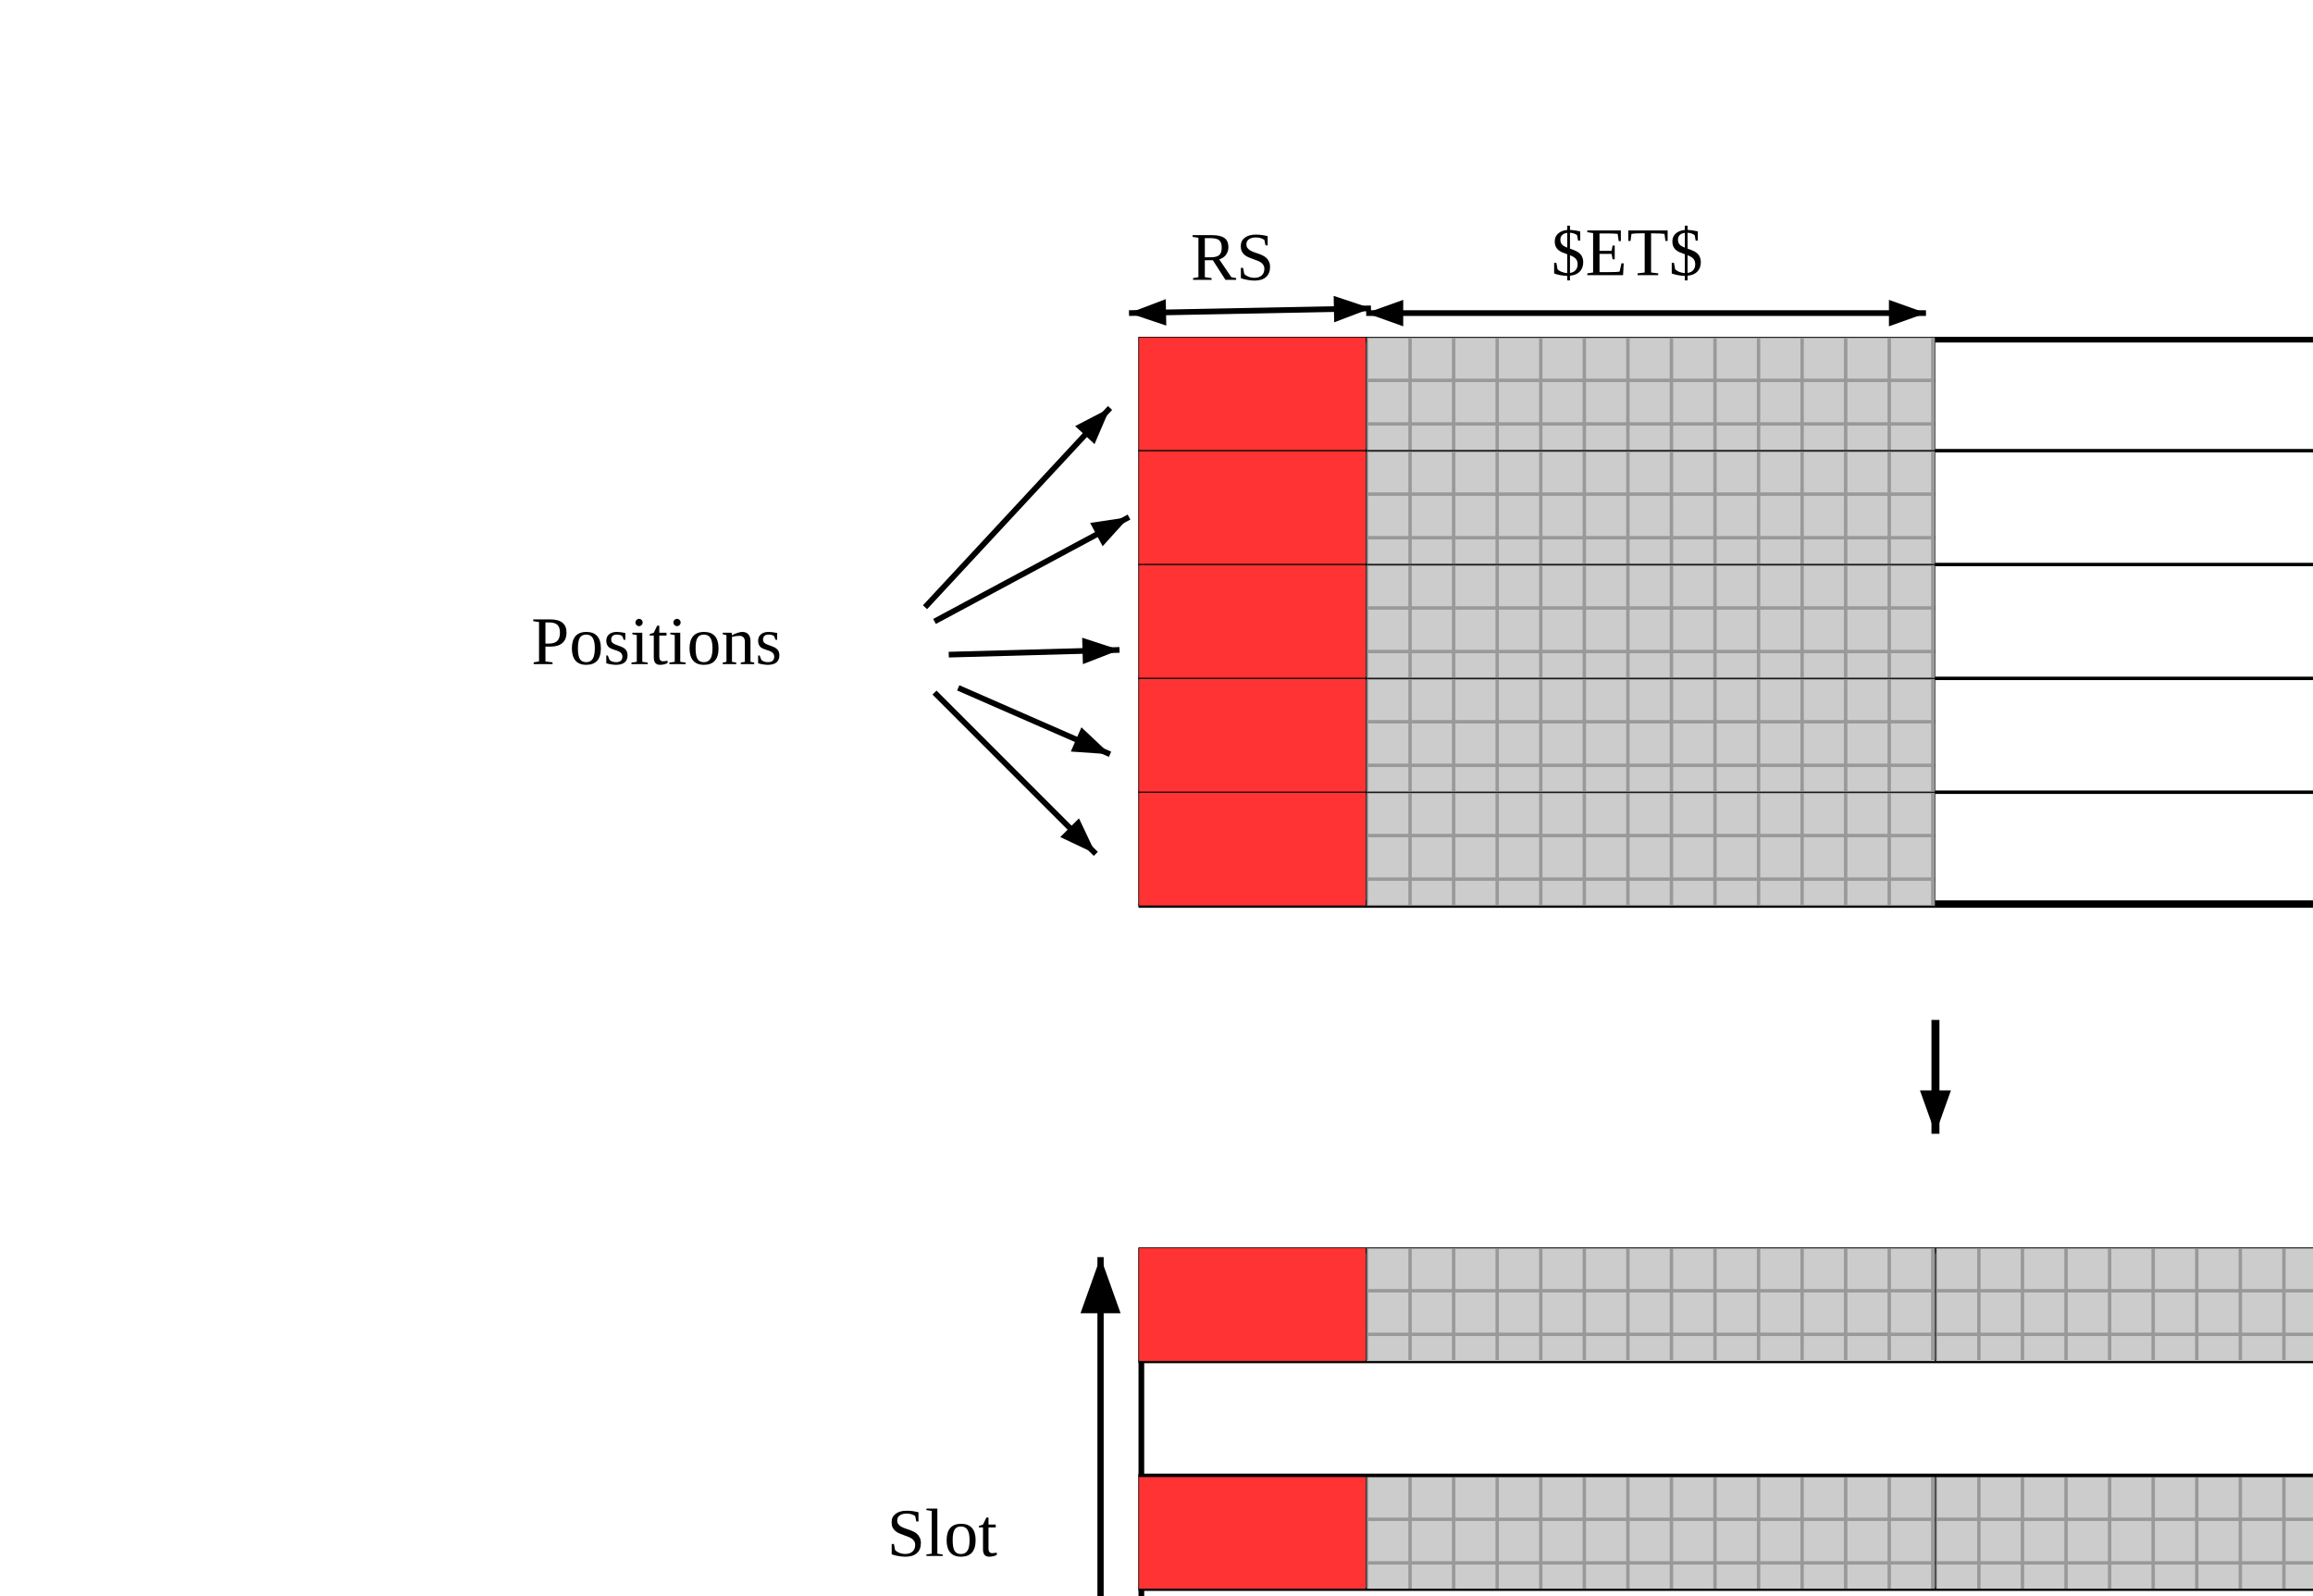
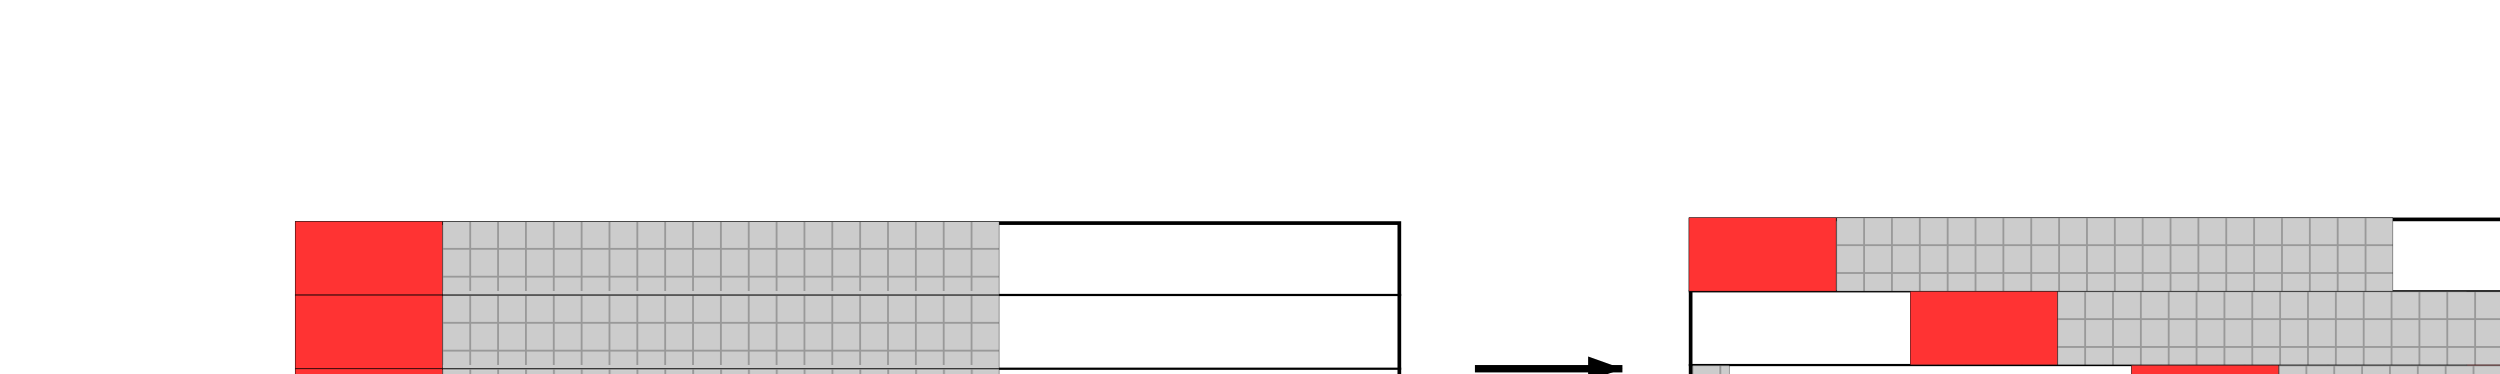
<svg xmlns="http://www.w3.org/2000/svg" xmlns:ns1="http://latexdraw.sourceforge.net/namespaces/latexdraw" version="1.1" baseProfile="full">
  <g>
-     <g ns1:type="rectangle" id="id589591941">
-       <rect x="200.5" y="59.667" width="299.0" height="99.0" ns1:borderPos="outer" stroke-width="1.0" stroke="black" fill="none" />
-     </g>
-     <g ns1:type="joinedLines" id="id1625272507">
-       <polyline points="200.0,79.167 500.0,79.167 " stroke-width="0.6" stroke="black" ns1:rotationAngle="0.0" />
-     </g>
-     <g ns1:type="joinedLines" id="id1454483177">
-       <polyline points="340.0,199.167 340.0,179.167 " stroke-width="1.4" stroke="black" ns1:rotationAngle="0.0" marker-start="url(#arrow0-1454483177)" />
-     </g>
-     <g ns1:type="rectangle" id="id2142785323">
-       <rect x="240.05" y="59.217" width="99.9" height="19.9" ns1:borderPos="outer" stroke-width="0.1" stroke="black" fill="url(#pattern2142785323)" />
-     </g>
-     <g ns1:type="rectangle" id="id957254446">
-       <rect x="200.5" y="219.667" width="299.0" height="99.0" ns1:borderPos="outer" stroke-width="1.0" stroke="black" fill="none" />
-     </g>
-     <g ns1:type="joinedLines" id="id496596417">
-       <polyline points="200.0,239.167 500.0,239.167 " stroke-width="0.6" stroke="black" ns1:rotationAngle="0.0" />
-     </g>
-     <g ns1:type="joinedLines" id="id769005882">
-       <polyline points="500.0,279.167 200.0,279.167 " stroke-width="0.6" stroke="black" ns1:rotationAngle="0.0" />
-     </g>
-     <g ns1:type="joinedLines" id="id1986013042">
-       <polyline points="500.0,299.167 200.0,299.167 " stroke-width="0.6" stroke="black" ns1:rotationAngle="0.0" />
-     </g>
-     <g ns1:type="rectangle" id="id1860500318">
-       <rect x="240.05" y="219.217" width="99.9" height="19.9" ns1:borderPos="outer" stroke-width="0.1" stroke="black" fill="url(#pattern1860500318)" />
-     </g>
-     <g ns1:type="rectangle" id="id841794608">
-       <rect x="340.05" y="219.217" width="99.9" height="19.9" ns1:borderPos="outer" stroke-width="0.1" stroke="black" fill="url(#pattern841794608)" />
-     </g>
-     <g ns1:type="rectangle" id="id962669144">
-       <rect x="200.05" y="59.217" width="39.9" height="19.9" ns1:borderPos="outer" stroke-width="0.1" stroke="black" fill="#ff3333" />
-     </g>
-     <g ns1:type="rectangle" id="id696181241">
-       <rect x="200.05" y="219.217" width="39.9" height="19.9" ns1:borderPos="outer" stroke-width="0.1" stroke="black" fill="#ff3333" />
-     </g>
-     <g ns1:type="text" id="id436059588" fill="black" ns1:position="bl">
-       <text x="209.167" y="49.167"> RS</text>
-     </g>
-     <g ns1:type="rectangle" id="id1196619307">
-       <rect x="240.05" y="259.217" width="99.9" height="19.9" ns1:borderPos="outer" stroke-width="0.1" stroke="black" fill="url(#pattern1196619307)" />
-     </g>
-     <g ns1:type="rectangle" id="id1767618659">
-       <rect x="340.05" y="259.217" width="99.9" height="19.9" ns1:borderPos="outer" stroke-width="0.1" stroke="black" fill="url(#pattern1767618659)" />
-     </g>
-     <g ns1:type="rectangle" id="id1292858675">
-       <rect x="200.05" y="259.217" width="39.9" height="19.9" ns1:borderPos="outer" stroke-width="0.1" stroke="black" fill="#ff3333" />
-     </g>
-     <g ns1:type="rectangle" id="id1094597461">
-       <rect x="240.05" y="299.217" width="99.9" height="19.9" ns1:borderPos="outer" stroke-width="0.1" stroke="black" fill="url(#pattern1094597461)" />
-     </g>
-     <g ns1:type="rectangle" id="id196524218">
-       <rect x="200.05" y="299.217" width="39.9" height="19.9" ns1:borderPos="outer" stroke-width="0.1" stroke="black" fill="#ff3333" />
-     </g>
-     <g ns1:type="joinedLines" id="id1585219014">
-       <polyline points="500.0,259.167 200.0,259.167 " stroke-width="0.6" stroke="black" ns1:rotationAngle="0.0" />
-     </g>
-     <g ns1:type="joinedLines" id="id1790667617">
-       <polyline points="195.0,71.667 162.5,106.667 " stroke-width="1.0" stroke="black" ns1:rotationAngle="0.0" marker-start="url(#arrow0-1790667617)" />
-     </g>
-     <g ns1:type="joinedLines" id="id2041317551">
-       <polyline points="198.333,90.833 164.167,109.167 " stroke-width="1.0" stroke="black" ns1:rotationAngle="0.0" marker-start="url(#arrow0-2041317551)" />
-     </g>
-     <g ns1:type="joinedLines" id="id792568426">
-       <polyline points="196.667,114.167 166.667,115 " stroke-width="1.0" stroke="black" ns1:rotationAngle="0.0" marker-start="url(#arrow0-792568426)" />
-     </g>
-     <g ns1:type="joinedLines" id="id1389398357">
-       <polyline points="195.0,132.5 168.333,120.833 " stroke-width="1.0" stroke="black" ns1:rotationAngle="0.0" marker-start="url(#arrow0-1389398357)" />
-     </g>
-     <g ns1:type="joinedLines" id="id1874471298">
-       <polyline points="192.5,150 164.167,121.667 " stroke-width="1.0" stroke="black" ns1:rotationAngle="0.0" marker-start="url(#arrow0-1874471298)" />
-     </g>
-     <g ns1:type="text" id="id1755000975" fill="black" ns1:position="bl">
-       <text x="93.333" y="116.667">Positions</text>
-     </g>
-     <g ns1:type="text" id="id118445869" fill="black" ns1:position="bl">
-       <text x="155.833" y="273.333">Slot</text>
-     </g>
-     <g ns1:type="joinedLines" id="id1708379260">
-       <polyline points="193.333,320 193.333,220.833 " stroke-width="1.1" stroke="black" ns1:rotationAngle="0.0" marker-start="url(#arrow0-1708379260)" marker-end="url(#arrow1-1708379260)" />
-     </g>
-     <g ns1:type="text" id="id1623039951" fill="black" ns1:position="bl">
-       <text x="272.5" y="48.333">$ET$</text>
-     </g>
-     <g ns1:type="joinedLines" id="id460722056">
-       <polyline points="240.0,55 338.333,55 " stroke-width="1.0" stroke="black" ns1:rotationAngle="0.0" marker-start="url(#arrow0-460722056)" marker-end="url(#arrow1-460722056)" />
-     </g>
-     <g ns1:type="joinedLines" id="id242975335">
-       <polyline points="198.333,55.0 240.833,54.167 " stroke-width="1.0" stroke="black" ns1:rotationAngle="0.0" marker-start="url(#arrow0-242975335)" marker-end="url(#arrow1-242975335)" />
-     </g>
-     <g ns1:type="joinedLines" id="id689271313">
-       <polyline points="200.0,99.167 500.0,99.167 " stroke-width="0.6" stroke="black" ns1:rotationAngle="0.0" />
-     </g>
-     <g ns1:type="rectangle" id="id40767898">
-       <rect x="240.05" y="79.217" width="99.9" height="19.9" ns1:borderPos="outer" stroke-width="0.1" stroke="black" fill="url(#pattern40767898)" />
-     </g>
-     <g ns1:type="rectangle" id="id599967139">
-       <rect x="200.05" y="79.217" width="39.9" height="19.9" ns1:borderPos="outer" stroke-width="0.1" stroke="black" fill="#ff3333" />
-     </g>
-     <g ns1:type="joinedLines" id="id666519369">
-       <polyline points="200.0,119.167 500.0,119.167 " stroke-width="0.6" stroke="black" ns1:rotationAngle="0.0" />
-     </g>
-     <g ns1:type="rectangle" id="id509279470">
-       <rect x="240.05" y="99.217" width="99.9" height="19.9" ns1:borderPos="outer" stroke-width="0.1" stroke="black" fill="url(#pattern509279470)" />
-     </g>
-     <g ns1:type="rectangle" id="id1844869778">
-       <rect x="200.05" y="99.217" width="39.9" height="19.9" ns1:borderPos="outer" stroke-width="0.1" stroke="black" fill="#ff3333" />
-     </g>
-     <g ns1:type="joinedLines" id="id166779509">
-       <polyline points="200.0,139.167 500.0,139.167 " stroke-width="0.6" stroke="black" ns1:rotationAngle="0.0" />
-     </g>
-     <g ns1:type="rectangle" id="id1354691065">
-       <rect x="240.05" y="119.217" width="99.9" height="19.9" ns1:borderPos="outer" stroke-width="0.1" stroke="black" fill="url(#pattern1354691065)" />
-     </g>
-     <g ns1:type="rectangle" id="id946465629">
-       <rect x="200.05" y="119.217" width="39.9" height="19.9" ns1:borderPos="outer" stroke-width="0.1" stroke="black" fill="#ff3333" />
-     </g>
-     <g ns1:type="joinedLines" id="id14684375">
-       <polyline points="200.0,159.167 500.0,159.167 " stroke-width="0.6" stroke="black" ns1:rotationAngle="0.0" />
-     </g>
-     <g ns1:type="rectangle" id="id1830727616">
-       <rect x="240.05" y="139.217" width="99.9" height="19.9" ns1:borderPos="outer" stroke-width="0.1" stroke="black" fill="url(#pattern1830727616)" />
-     </g>
-     <g ns1:type="rectangle" id="id2055124578">
-       <rect x="200.05" y="139.217" width="39.9" height="19.9" ns1:borderPos="outer" stroke-width="0.1" stroke="black" fill="#ff3333" />
+     <g ns1:type="rectangle" id="id1353783151">
+       <rect x="80.5" y="60.5" width="299.0" height="99.0" ns1:borderPos="outer" stroke-width="1.0" stroke="black" fill="none" />
+     </g>
+     <g ns1:type="joinedLines" id="id1677448949">
+       <polyline points="80.0,80.0 380.0,80.0 " stroke-width="0.6" stroke="black" ns1:rotationAngle="0.0" />
+     </g>
+     <g ns1:type="rectangle" id="id1727248774">
+       <rect x="120.05" y="60.05" width="150.9" height="19.9" ns1:borderPos="outer" stroke-width="0.1" stroke="black" fill="url(#pattern1727248774)" />
+     </g>
+     <g ns1:type="rectangle" id="id1387415214">
+       <rect x="458.5" y="59.5" width="299.0" height="99.0" ns1:borderPos="outer" stroke-width="1.0" stroke="black" fill="none" />
+     </g>
+     <g ns1:type="joinedLines" id="id1319246258">
+       <polyline points="458.0,79.0 758.0,79.0 " stroke-width="0.6" stroke="black" ns1:rotationAngle="0.0" />
+     </g>
+     <g ns1:type="joinedLines" id="id709286764">
+       <polyline points="758.0,119.0 458.0,119.0 " stroke-width="0.6" stroke="black" ns1:rotationAngle="0.0" />
+     </g>
+     <g ns1:type="joinedLines" id="id1952035570">
+       <polyline points="458.0,99.0 758.0,99.0 " stroke-width="0.6" stroke="black" ns1:rotationAngle="0.0" />
+     </g>
+     <g ns1:type="joinedLines" id="id151348093">
+       <polyline points="758.0,139.0 458.0,139.0 " stroke-width="0.6" stroke="black" ns1:rotationAngle="0.0" />
+     </g>
+     <g ns1:type="rectangle" id="id1493047241">
+       <rect x="498.05" y="59.05" width="150.9" height="19.9" ns1:borderPos="outer" stroke-width="0.1" stroke="black" fill="url(#pattern1493047241)" />
+     </g>
+     <g ns1:type="rectangle" id="id1305030611">
+       <rect x="518.05" y="79.05" width="150.9" height="19.9" ns1:borderPos="outer" stroke-width="0.1" stroke="black" fill="url(#pattern1305030611)" />
+     </g>
+     <g ns1:type="rectangle" id="id1270854297">
+       <rect x="578.05" y="99.05" width="150.9" height="19.9" ns1:borderPos="outer" stroke-width="0.1" stroke="black" fill="url(#pattern1270854297)" />
+     </g>
+     <g ns1:type="rectangle" id="id218435080">
+       <rect x="638.05" y="119.05" width="119.9" height="19.9" ns1:borderPos="outer" stroke-width="0.1" stroke="black" fill="url(#pattern218435080)" />
+     </g>
+     <g ns1:type="rectangle" id="id1696207303">
+       <rect x="458.05" y="119.05" width="66.9" height="19.9" ns1:borderPos="outer" stroke-width="0.1" stroke="black" fill="url(#pattern1696207303)" />
+     </g>
+     <g ns1:type="rectangle" id="id2034183850">
+       <rect x="698.05" y="139.05" width="59.9" height="19.9" ns1:borderPos="outer" stroke-width="0.1" stroke="black" fill="url(#pattern2034183850)" />
+     </g>
+     <g ns1:type="rectangle" id="id631382493">
+       <rect x="458.05" y="139.05" width="127.9" height="19.9" ns1:borderPos="outer" stroke-width="0.1" stroke="black" fill="url(#pattern631382493)" />
+     </g>
+     <g ns1:type="rectangle" id="id968231767">
+       <rect x="80.05" y="60.05" width="39.9" height="19.9" ns1:borderPos="outer" stroke-width="0.1" stroke="black" fill="#ff3333" />
+     </g>
+     <g ns1:type="rectangle" id="id1753936042">
+       <rect x="458.05" y="59.05" width="39.9" height="19.9" ns1:borderPos="outer" stroke-width="0.1" stroke="black" fill="#ff3333" />
+     </g>
+     <g ns1:type="rectangle" id="id524299810">
+       <rect x="669.05" y="80.05" width="39.9" height="19.9" ns1:borderPos="outer" stroke-width="0.1" stroke="black" fill="#ff3333" />
+     </g>
+     <g ns1:type="rectangle" id="id1286963381">
+       <rect x="740.05" y="100.05" width="1" height="1" ns1:borderPos="outer" stroke-width="0.1" stroke="black" fill="#ff3333" />
+     </g>
+     <g ns1:type="rectangle" id="id1864029928">
+       <rect x="726.05" y="99.05" width="30.9" height="19.9" ns1:borderPos="outer" stroke-width="0.1" stroke="black" fill="#ff3333" />
+     </g>
+     <g ns1:type="rectangle" id="id1436260281">
+       <rect x="638.05" y="120.05" width="39.9" height="19.9" ns1:borderPos="outer" stroke-width="0.1" stroke="black" fill="#ff3333" />
+     </g>
+     <g ns1:type="rectangle" id="id861666088">
+       <rect x="698.05" y="139.05" width="39.9" height="19.9" ns1:borderPos="outer" stroke-width="0.1" stroke="black" fill="#ff3333" />
+     </g>
+     <g ns1:type="joinedLines" id="id1470032143">
+       <polyline points="80.0,100.0 380.0,100.0 " stroke-width="0.6" stroke="black" ns1:rotationAngle="0.0" />
+     </g>
+     <g ns1:type="rectangle" id="id1338187820">
+       <rect x="120.05" y="80.05" width="150.9" height="19.9" ns1:borderPos="outer" stroke-width="0.1" stroke="black" fill="url(#pattern1338187820)" />
+     </g>
+     <g ns1:type="rectangle" id="id1024423609">
+       <rect x="80.05" y="80.05" width="39.9" height="19.9" ns1:borderPos="outer" stroke-width="0.1" stroke="black" fill="#ff3333" />
+     </g>
+     <g ns1:type="joinedLines" id="id546534179">
+       <polyline points="80.0,120.0 380.0,120.0 " stroke-width="0.6" stroke="black" ns1:rotationAngle="0.0" />
+     </g>
+     <g ns1:type="rectangle" id="id844526153">
+       <rect x="120.05" y="100.05" width="150.9" height="19.9" ns1:borderPos="outer" stroke-width="0.1" stroke="black" fill="url(#pattern844526153)" />
+     </g>
+     <g ns1:type="rectangle" id="id1087759919">
+       <rect x="80.05" y="100.05" width="39.9" height="19.9" ns1:borderPos="outer" stroke-width="0.1" stroke="black" fill="#ff3333" />
+     </g>
+     <g ns1:type="joinedLines" id="id1717260510">
+       <polyline points="80.0,140.0 380.0,140.0 " stroke-width="0.6" stroke="black" ns1:rotationAngle="0.0" />
+     </g>
+     <g ns1:type="rectangle" id="id1454101979">
+       <rect x="120.05" y="120.05" width="150.9" height="19.9" ns1:borderPos="outer" stroke-width="0.1" stroke="black" fill="url(#pattern1454101979)" />
+     </g>
+     <g ns1:type="rectangle" id="id2018829562">
+       <rect x="80.05" y="120.05" width="39.9" height="19.9" ns1:borderPos="outer" stroke-width="0.1" stroke="black" fill="#ff3333" />
+     </g>
+     <g ns1:type="joinedLines" id="id1283969441">
+       <polyline points="80.0,160.0 380.0,160.0 " stroke-width="0.6" stroke="black" ns1:rotationAngle="0.0" />
+     </g>
+     <g ns1:type="rectangle" id="id2080290662">
+       <rect x="120.05" y="140.05" width="150.9" height="19.9" ns1:borderPos="outer" stroke-width="0.1" stroke="black" fill="url(#pattern2080290662)" />
+     </g>
+     <g ns1:type="rectangle" id="id454099531">
+       <rect x="80.05" y="140.05" width="39.9" height="19.9" ns1:borderPos="outer" stroke-width="0.1" stroke="black" fill="#ff3333" />
+     </g>
+     <g ns1:type="rectangle" id="id639287556">
+       <rect x="558.05" y="79.05" width="150.9" height="19.9" ns1:borderPos="outer" stroke-width="0.1" stroke="black" fill="url(#pattern639287556)" />
+     </g>
+     <g ns1:type="rectangle" id="id304363858">
+       <rect x="518.05" y="79.05" width="39.9" height="19.9" ns1:borderPos="outer" stroke-width="0.1" stroke="black" fill="#ff3333" />
+     </g>
+     <g ns1:type="rectangle" id="id1107347006">
+       <rect x="618.05" y="99.05" width="138.9" height="19.9" ns1:borderPos="outer" stroke-width="0.1" stroke="black" fill="url(#pattern1107347006)" />
+     </g>
+     <g ns1:type="rectangle" id="id1397287610">
+       <rect x="578.05" y="99.05" width="39.9" height="19.9" ns1:borderPos="outer" stroke-width="0.1" stroke="black" fill="#ff3333" />
+     </g>
+     <g ns1:type="rectangle" id="id878713925">
+       <rect x="459.05" y="99.05" width="9.9" height="19.9" ns1:borderPos="outer" stroke-width="0.1" stroke="black" fill="url(#pattern878713925)" />
+     </g>
+     <g ns1:type="joinedLines" id="id661477390">
+       <polyline points="400.0,100.0 440.0,100.0 " stroke-width="2.0" stroke="black" ns1:rotationAngle="0.0" marker-end="url(#arrow1-661477390)" />
    </g>
  </g>
  <defs>
-     <marker overflow="visible" orient="auto" id="arrow0-1454483177">
-       <path d="M 0.0 0.0 L 5.446 1.945 L 5.446 0.0 L 5.446 -1.945 z " ns1:arrSizeNum="2.0" fill="black" />
+     <pattern ns1:type="crosshatch*" ns1:rotationAngle="0.0" ns1:size="7.055555555555555" patternUnits="userSpaceOnUse" id="pattern1727248774" x="0" y="0" width="271" height="79">
+       <rect width="271" height="79" fill="#cccccc" stroke="none" />
+       <g stroke="#999999" stroke-width="0.5" stroke-dasharray="none">
+         <path d="M 120.0 60 L 120.0 80 M 127.556 60 L 127.556 80 M 135.111 60 L 135.111 80 M 142.667 60 L 142.667 80 M 150.222 60 L 150.222 80 M 157.778 60 L 157.778 80 M 165.333 60 L 165.333 80 M 172.889 60 L 172.889 80 M 180.444 60 L 180.444 80 M 188 60 L 188 80 M 195.556 60 L 195.556 80 M 203.111 60 L 203.111 80 M 210.667 60 L 210.667 80 M 218.222 60 L 218.222 80 M 225.778 60 L 225.778 80 M 233.333 60 L 233.333 80 M 240.889 60 L 240.889 80 M 248.444 60 L 248.444 80 M 256 60 L 256 80 M 263.556 60 L 263.556 80 M 120.0 60 L 271.0 60 M 120.0 67.556 L 271.0 67.556 M 120.0 75.111 L 271.0 75.111 " />
+       </g>
+     </pattern>
+     <pattern ns1:type="crosshatch*" ns1:rotationAngle="0.0" ns1:size="7.055555555555555" patternUnits="userSpaceOnUse" id="pattern1493047241" x="0" y="0" width="649" height="79">
+       <rect width="649" height="79" fill="#cccccc" stroke="none" />
+       <g stroke="#999999" stroke-width="0.5" stroke-dasharray="none">
+         <path d="M 498.0 59 L 498.0 79 M 505.556 59 L 505.556 79 M 513.111 59 L 513.111 79 M 520.667 59 L 520.667 79 M 528.222 59 L 528.222 79 M 535.778 59 L 535.778 79 M 543.333 59 L 543.333 79 M 550.889 59 L 550.889 79 M 558.444 59 L 558.444 79 M 566 59 L 566 79 M 573.556 59 L 573.556 79 M 581.111 59 L 581.111 79 M 588.667 59 L 588.667 79 M 596.222 59 L 596.222 79 M 603.778 59 L 603.778 79 M 611.333 59 L 611.333 79 M 618.889 59 L 618.889 79 M 626.444 59 L 626.444 79 M 634 59 L 634 79 M 641.556 59 L 641.556 79 M 498.0 59 L 649.0 59 M 498.0 66.556 L 649.0 66.556 M 498.0 74.111 L 649.0 74.111 " />
+       </g>
+     </pattern>
+     <pattern ns1:type="crosshatch*" ns1:rotationAngle="0.0" ns1:size="7.055555555555555" patternUnits="userSpaceOnUse" id="pattern1305030611" x="0" y="0" width="669" height="99">
+       <rect width="669" height="99" fill="#cccccc" stroke="none" />
+       <g stroke="#999999" stroke-width="0.5" stroke-dasharray="none">
+         <path d="M 518.0 79.0 L 518.0 99.0 M 525.556 79.0 L 525.556 99.0 M 533.111 79.0 L 533.111 99.0 M 540.667 79.0 L 540.667 99.0 M 548.222 79.0 L 548.222 99.0 M 555.778 79.0 L 555.778 99.0 M 563.333 79.0 L 563.333 99.0 M 570.889 79.0 L 570.889 99.0 M 578.444 79.0 L 578.444 99.0 M 586 79.0 L 586 99.0 M 593.556 79.0 L 593.556 99.0 M 601.111 79.0 L 601.111 99.0 M 608.667 79.0 L 608.667 99.0 M 616.222 79.0 L 616.222 99.0 M 623.778 79.0 L 623.778 99.0 M 631.333 79.0 L 631.333 99.0 M 638.889 79.0 L 638.889 99.0 M 646.444 79.0 L 646.444 99.0 M 654 79.0 L 654 99.0 M 661.556 79.0 L 661.556 99.0 M 518.0 79.0 L 669.0 79.0 M 518.0 86.556 L 669.0 86.556 M 518.0 94.111 L 669.0 94.111 " />
+       </g>
+     </pattern>
+     <pattern ns1:type="crosshatch*" ns1:rotationAngle="0.0" ns1:size="7.055555555555555" patternUnits="userSpaceOnUse" id="pattern1270854297" x="0" y="0" width="729" height="119">
+       <rect width="729" height="119" fill="#cccccc" stroke="none" />
+       <g stroke="#999999" stroke-width="0.5" stroke-dasharray="none">
+         <path d="M 578.0 99.0 L 578.0 119.0 M 585.556 99.0 L 585.556 119.0 M 593.111 99.0 L 593.111 119.0 M 600.667 99.0 L 600.667 119.0 M 608.222 99.0 L 608.222 119.0 M 615.778 99.0 L 615.778 119.0 M 623.333 99.0 L 623.333 119.0 M 630.889 99.0 L 630.889 119.0 M 638.444 99.0 L 638.444 119.0 M 646 99.0 L 646 119.0 M 653.556 99.0 L 653.556 119.0 M 661.111 99.0 L 661.111 119.0 M 668.667 99.0 L 668.667 119.0 M 676.222 99.0 L 676.222 119.0 M 683.778 99.0 L 683.778 119.0 M 691.333 99.0 L 691.333 119.0 M 698.889 99.0 L 698.889 119.0 M 706.444 99.0 L 706.444 119.0 M 714 99.0 L 714 119.0 M 721.556 99.0 L 721.556 119.0 M 578.0 99.0 L 729.0 99.0 M 578.0 106.556 L 729.0 106.556 M 578.0 114.111 L 729.0 114.111 " />
+       </g>
+     </pattern>
+     <pattern ns1:type="crosshatch*" ns1:rotationAngle="0.0" ns1:size="7.055555555555555" patternUnits="userSpaceOnUse" id="pattern218435080" x="0" y="0" width="758" height="139">
+       <rect width="758" height="139" fill="#cccccc" stroke="none" />
+       <g stroke="#999999" stroke-width="0.5" stroke-dasharray="none">
+         <path d="M 638.0 119.0 L 638.0 139.0 M 645.556 119.0 L 645.556 139.0 M 653.111 119.0 L 653.111 139.0 M 660.667 119.0 L 660.667 139.0 M 668.222 119.0 L 668.222 139.0 M 675.778 119.0 L 675.778 139.0 M 683.333 119.0 L 683.333 139.0 M 690.889 119.0 L 690.889 139.0 M 698.444 119.0 L 698.444 139.0 M 706 119.0 L 706 139.0 M 713.556 119.0 L 713.556 139.0 M 721.111 119.0 L 721.111 139.0 M 728.667 119.0 L 728.667 139.0 M 736.222 119.0 L 736.222 139.0 M 743.778 119.0 L 743.778 139.0 M 751.333 119.0 L 751.333 139.0 M 638.0 119.0 L 758.0 119.0 M 638.0 126.556 L 758.0 126.556 M 638.0 134.111 L 758.0 134.111 " />
+       </g>
+     </pattern>
+     <pattern ns1:type="crosshatch*" ns1:rotationAngle="0.0" ns1:size="7.055555555555555" patternUnits="userSpaceOnUse" id="pattern1696207303" x="0" y="0" width="525" height="139">
+       <rect width="525" height="139" fill="#cccccc" stroke="none" />
+       <g stroke="#999999" stroke-width="0.5" stroke-dasharray="none">
+         <path d="M 458.0 119.0 L 458.0 139.0 M 465.556 119.0 L 465.556 139.0 M 473.111 119.0 L 473.111 139.0 M 480.667 119.0 L 480.667 139.0 M 488.222 119.0 L 488.222 139.0 M 495.778 119.0 L 495.778 139.0 M 503.333 119.0 L 503.333 139.0 M 510.889 119.0 L 510.889 139.0 M 518.444 119.0 L 518.444 139.0 M 458.0 119.0 L 525.0 119.0 M 458.0 126.556 L 525.0 126.556 M 458.0 134.111 L 525.0 134.111 " />
+       </g>
+     </pattern>
+     <pattern ns1:type="crosshatch*" ns1:rotationAngle="0.0" ns1:size="7.055555555555555" patternUnits="userSpaceOnUse" id="pattern2034183850" x="0" y="0" width="758" height="159">
+       <rect width="758" height="159" fill="#cccccc" stroke="none" />
+       <g stroke="#999999" stroke-width="0.5" stroke-dasharray="none">
+         <path d="M 698.0 139.0 L 698.0 159.0 M 705.556 139.0 L 705.556 159.0 M 713.111 139.0 L 713.111 159.0 M 720.667 139.0 L 720.667 159.0 M 728.222 139.0 L 728.222 159.0 M 735.778 139.0 L 735.778 159.0 M 743.333 139.0 L 743.333 159.0 M 750.889 139.0 L 750.889 159.0 M 698.0 139.0 L 758.0 139.0 M 698.0 146.556 L 758.0 146.556 M 698.0 154.111 L 758.0 154.111 " />
+       </g>
+     </pattern>
+     <pattern ns1:type="crosshatch*" ns1:rotationAngle="0.0" ns1:size="7.055555555555555" patternUnits="userSpaceOnUse" id="pattern631382493" x="0" y="0" width="586" height="159">
+       <rect width="586" height="159" fill="#cccccc" stroke="none" />
+       <g stroke="#999999" stroke-width="0.5" stroke-dasharray="none">
+         <path d="M 458.0 139.0 L 458.0 159.0 M 465.556 139.0 L 465.556 159.0 M 473.111 139.0 L 473.111 159.0 M 480.667 139.0 L 480.667 159.0 M 488.222 139.0 L 488.222 159.0 M 495.778 139.0 L 495.778 159.0 M 503.333 139.0 L 503.333 159.0 M 510.889 139.0 L 510.889 159.0 M 518.444 139.0 L 518.444 159.0 M 526 139.0 L 526 159.0 M 533.556 139.0 L 533.556 159.0 M 541.111 139.0 L 541.111 159.0 M 548.667 139.0 L 548.667 159.0 M 556.222 139.0 L 556.222 159.0 M 563.778 139.0 L 563.778 159.0 M 571.333 139.0 L 571.333 159.0 M 578.889 139.0 L 578.889 159.0 M 458.0 139.0 L 586.0 139.0 M 458.0 146.556 L 586.0 146.556 M 458.0 154.111 L 586.0 154.111 " />
+       </g>
+     </pattern>
+     <pattern ns1:type="crosshatch*" ns1:rotationAngle="0.0" ns1:size="7.055555555555555" patternUnits="userSpaceOnUse" id="pattern1338187820" x="0" y="0" width="271" height="99">
+       <rect width="271" height="99" fill="#cccccc" stroke="none" />
+       <g stroke="#999999" stroke-width="0.5" stroke-dasharray="none">
+         <path d="M 120.0 80 L 120.0 100 M 127.556 80 L 127.556 100 M 135.111 80 L 135.111 100 M 142.667 80 L 142.667 100 M 150.222 80 L 150.222 100 M 157.778 80 L 157.778 100 M 165.333 80 L 165.333 100 M 172.889 80 L 172.889 100 M 180.444 80 L 180.444 100 M 188 80 L 188 100 M 195.556 80 L 195.556 100 M 203.111 80 L 203.111 100 M 210.667 80 L 210.667 100 M 218.222 80 L 218.222 100 M 225.778 80 L 225.778 100 M 233.333 80 L 233.333 100 M 240.889 80 L 240.889 100 M 248.444 80 L 248.444 100 M 256 80 L 256 100 M 263.556 80 L 263.556 100 M 120.0 80 L 271.0 80 M 120.0 87.556 L 271.0 87.556 M 120.0 95.111 L 271.0 95.111 " />
+       </g>
+     </pattern>
+     <pattern ns1:type="crosshatch*" ns1:rotationAngle="0.0" ns1:size="7.055555555555555" patternUnits="userSpaceOnUse" id="pattern844526153" x="0" y="0" width="271" height="119">
+       <rect width="271" height="119" fill="#cccccc" stroke="none" />
+       <g stroke="#999999" stroke-width="0.5" stroke-dasharray="none">
+         <path d="M 120.0 100 L 120.0 120 M 127.556 100 L 127.556 120 M 135.111 100 L 135.111 120 M 142.667 100 L 142.667 120 M 150.222 100 L 150.222 120 M 157.778 100 L 157.778 120 M 165.333 100 L 165.333 120 M 172.889 100 L 172.889 120 M 180.444 100 L 180.444 120 M 188 100 L 188 120 M 195.556 100 L 195.556 120 M 203.111 100 L 203.111 120 M 210.667 100 L 210.667 120 M 218.222 100 L 218.222 120 M 225.778 100 L 225.778 120 M 233.333 100 L 233.333 120 M 240.889 100 L 240.889 120 M 248.444 100 L 248.444 120 M 256 100 L 256 120 M 263.556 100 L 263.556 120 M 120.0 100 L 271.0 100 M 120.0 107.556 L 271.0 107.556 M 120.0 115.111 L 271.0 115.111 " />
+       </g>
+     </pattern>
+     <pattern ns1:type="crosshatch*" ns1:rotationAngle="0.0" ns1:size="7.055555555555555" patternUnits="userSpaceOnUse" id="pattern1454101979" x="0" y="0" width="271" height="140">
+       <rect width="271" height="140" fill="#cccccc" stroke="none" />
+       <g stroke="#999999" stroke-width="0.5" stroke-dasharray="none">
+         <path d="M 120.0 120 L 120.0 140.0 M 127.556 120 L 127.556 140.0 M 135.111 120 L 135.111 140.0 M 142.667 120 L 142.667 140.0 M 150.222 120 L 150.222 140.0 M 157.778 120 L 157.778 140.0 M 165.333 120 L 165.333 140.0 M 172.889 120 L 172.889 140.0 M 180.444 120 L 180.444 140.0 M 188 120 L 188 140.0 M 195.556 120 L 195.556 140.0 M 203.111 120 L 203.111 140.0 M 210.667 120 L 210.667 140.0 M 218.222 120 L 218.222 140.0 M 225.778 120 L 225.778 140.0 M 233.333 120 L 233.333 140.0 M 240.889 120 L 240.889 140.0 M 248.444 120 L 248.444 140.0 M 256 120 L 256 140.0 M 263.556 120 L 263.556 140.0 M 120.0 120 L 271.0 120 M 120.0 127.556 L 271.0 127.556 M 120.0 135.111 L 271.0 135.111 " />
+       </g>
+     </pattern>
+     <pattern ns1:type="crosshatch*" ns1:rotationAngle="0.0" ns1:size="7.055555555555555" patternUnits="userSpaceOnUse" id="pattern2080290662" x="0" y="0" width="271" height="160">
+       <rect width="271" height="160" fill="#cccccc" stroke="none" />
+       <g stroke="#999999" stroke-width="0.5" stroke-dasharray="none">
+         <path d="M 120.0 140 L 120.0 160 M 127.556 140 L 127.556 160 M 135.111 140 L 135.111 160 M 142.667 140 L 142.667 160 M 150.222 140 L 150.222 160 M 157.778 140 L 157.778 160 M 165.333 140 L 165.333 160 M 172.889 140 L 172.889 160 M 180.444 140 L 180.444 160 M 188 140 L 188 160 M 195.556 140 L 195.556 160 M 203.111 140 L 203.111 160 M 210.667 140 L 210.667 160 M 218.222 140 L 218.222 160 M 225.778 140 L 225.778 160 M 233.333 140 L 233.333 160 M 240.889 140 L 240.889 160 M 248.444 140 L 248.444 160 M 256 140 L 256 160 M 263.556 140 L 263.556 160 M 120.0 140 L 271.0 140 M 120.0 147.556 L 271.0 147.556 M 120.0 155.111 L 271.0 155.111 " />
+       </g>
+     </pattern>
+     <pattern ns1:type="crosshatch*" ns1:rotationAngle="0.0" ns1:size="7.055555555555555" patternUnits="userSpaceOnUse" id="pattern639287556" x="0" y="0" width="709" height="99">
+       <rect width="709" height="99" fill="#cccccc" stroke="none" />
+       <g stroke="#999999" stroke-width="0.5" stroke-dasharray="none">
+         <path d="M 558.0 79 L 558.0 99 M 565.556 79 L 565.556 99 M 573.111 79 L 573.111 99 M 580.667 79 L 580.667 99 M 588.222 79 L 588.222 99 M 595.778 79 L 595.778 99 M 603.333 79 L 603.333 99 M 610.889 79 L 610.889 99 M 618.444 79 L 618.444 99 M 626 79 L 626 99 M 633.556 79 L 633.556 99 M 641.111 79 L 641.111 99 M 648.667 79 L 648.667 99 M 656.222 79 L 656.222 99 M 663.778 79 L 663.778 99 M 671.333 79 L 671.333 99 M 678.889 79 L 678.889 99 M 686.444 79 L 686.444 99 M 694 79 L 694 99 M 701.556 79 L 701.556 99 M 558.0 79 L 709.0 79 M 558.0 86.556 L 709.0 86.556 M 558.0 94.111 L 709.0 94.111 " />
+       </g>
+     </pattern>
+     <pattern ns1:type="crosshatch*" ns1:rotationAngle="0.0" ns1:size="7.055555555555555" patternUnits="userSpaceOnUse" id="pattern1107347006" x="0" y="0" width="757" height="119">
+       <rect width="757" height="119" fill="#cccccc" stroke="none" />
+       <g stroke="#999999" stroke-width="0.5" stroke-dasharray="none">
+         <path d="M 618.0 99 L 618.0 119 M 625.556 99 L 625.556 119 M 633.111 99 L 633.111 119 M 640.667 99 L 640.667 119 M 648.222 99 L 648.222 119 M 655.778 99 L 655.778 119 M 663.333 99 L 663.333 119 M 670.889 99 L 670.889 119 M 678.444 99 L 678.444 119 M 686 99 L 686 119 M 693.556 99 L 693.556 119 M 701.111 99 L 701.111 119 M 708.667 99 L 708.667 119 M 716.222 99 L 716.222 119 M 723.778 99 L 723.778 119 M 731.333 99 L 731.333 119 M 738.889 99 L 738.889 119 M 746.444 99 L 746.444 119 M 754 99 L 754 119 M 618.0 99 L 757.0 99 M 618.0 106.556 L 757.0 106.556 M 618.0 114.111 L 757.0 114.111 " />
+       </g>
+     </pattern>
+     <pattern ns1:type="crosshatch*" ns1:rotationAngle="0.0" ns1:size="7.055555555555555" patternUnits="userSpaceOnUse" id="pattern878713925" x="0" y="0" width="469" height="119">
+       <rect width="469" height="119" fill="#cccccc" stroke="none" />
+       <g stroke="#999999" stroke-width="0.5" stroke-dasharray="none">
+         <path d="M 459.0 99.0 L 459.0 119.0 M 466.556 99.0 L 466.556 119.0 M 459.0 99.0 L 469.0 99.0 M 459.0 106.556 L 469.0 106.556 M 459.0 114.111 L 469.0 114.111 " />
+       </g>
+     </pattern>
+     <marker overflow="visible" orient="auto" id="arrow1-661477390">
+       <path d="M 0.0 0.0 L -4.652 1.661 L -4.652 0.0 L -4.652 -1.661 z " ns1:arrSizeNum="2.0" fill="black" />
    </marker>
-     <pattern ns1:type="crosshatch*" ns1:rotationAngle="0.0" ns1:size="7.055555555555555" patternUnits="userSpaceOnUse" id="pattern2142785323" x="0" y="0" width="340" height="79">
-       <rect width="340" height="79" fill="#cccccc" stroke="none" />
-       <g stroke="#999999" stroke-width="0.6" stroke-dasharray="none">
-         <path d="M 240.0 59.167 L 240.0 79.167 M 247.656 59.167 L 247.656 79.167 M 255.311 59.167 L 255.311 79.167 M 262.967 59.167 L 262.967 79.167 M 270.622 59.167 L 270.622 79.167 M 278.278 59.167 L 278.278 79.167 M 285.933 59.167 L 285.933 79.167 M 293.589 59.167 L 293.589 79.167 M 301.244 59.167 L 301.244 79.167 M 308.9 59.167 L 308.9 79.167 M 316.556 59.167 L 316.556 79.167 M 324.211 59.167 L 324.211 79.167 M 331.867 59.167 L 331.867 79.167 M 339.522 59.167 L 339.522 79.167 M 240.0 59.167 L 340.0 59.167 M 240.0 66.822 L 340.0 66.822 M 240.0 74.478 L 340.0 74.478 " />
-       </g>
-     </pattern>
-     <pattern ns1:type="crosshatch*" ns1:rotationAngle="0.0" ns1:size="7.055555555555555" patternUnits="userSpaceOnUse" id="pattern1860500318" x="0" y="0" width="340" height="239">
-       <rect width="340" height="239" fill="#cccccc" stroke="none" />
-       <g stroke="#999999" stroke-width="0.6" stroke-dasharray="none">
-         <path d="M 240.0 219.167 L 240.0 239.167 M 247.656 219.167 L 247.656 239.167 M 255.311 219.167 L 255.311 239.167 M 262.967 219.167 L 262.967 239.167 M 270.622 219.167 L 270.622 239.167 M 278.278 219.167 L 278.278 239.167 M 285.933 219.167 L 285.933 239.167 M 293.589 219.167 L 293.589 239.167 M 301.244 219.167 L 301.244 239.167 M 308.9 219.167 L 308.9 239.167 M 316.556 219.167 L 316.556 239.167 M 324.211 219.167 L 324.211 239.167 M 331.867 219.167 L 331.867 239.167 M 339.522 219.167 L 339.522 239.167 M 240.0 219.167 L 340.0 219.167 M 240.0 226.822 L 340.0 226.822 M 240.0 234.478 L 340.0 234.478 " />
-       </g>
-     </pattern>
-     <pattern ns1:type="crosshatch*" ns1:rotationAngle="0.0" ns1:size="7.055555555555555" patternUnits="userSpaceOnUse" id="pattern841794608" x="0" y="0" width="440" height="239">
-       <rect width="440" height="239" fill="#cccccc" stroke="none" />
-       <g stroke="#999999" stroke-width="0.6" stroke-dasharray="none">
-         <path d="M 340.0 219.167 L 340.0 239.167 M 347.656 219.167 L 347.656 239.167 M 355.311 219.167 L 355.311 239.167 M 362.967 219.167 L 362.967 239.167 M 370.622 219.167 L 370.622 239.167 M 378.278 219.167 L 378.278 239.167 M 385.933 219.167 L 385.933 239.167 M 393.589 219.167 L 393.589 239.167 M 401.244 219.167 L 401.244 239.167 M 408.9 219.167 L 408.9 239.167 M 416.556 219.167 L 416.556 239.167 M 424.211 219.167 L 424.211 239.167 M 431.867 219.167 L 431.867 239.167 M 439.522 219.167 L 439.522 239.167 M 340.0 219.167 L 440.0 219.167 M 340.0 226.822 L 440.0 226.822 M 340.0 234.478 L 440.0 234.478 " />
-       </g>
-     </pattern>
-     <pattern ns1:type="crosshatch*" ns1:rotationAngle="0.0" ns1:size="7.055555555555555" patternUnits="userSpaceOnUse" id="pattern1196619307" x="0" y="0" width="340" height="279">
-       <rect width="340" height="279" fill="#cccccc" stroke="none" />
-       <g stroke="#999999" stroke-width="0.6" stroke-dasharray="none">
-         <path d="M 240.0 259.167 L 240.0 279.167 M 247.656 259.167 L 247.656 279.167 M 255.311 259.167 L 255.311 279.167 M 262.967 259.167 L 262.967 279.167 M 270.622 259.167 L 270.622 279.167 M 278.278 259.167 L 278.278 279.167 M 285.933 259.167 L 285.933 279.167 M 293.589 259.167 L 293.589 279.167 M 301.244 259.167 L 301.244 279.167 M 308.9 259.167 L 308.9 279.167 M 316.556 259.167 L 316.556 279.167 M 324.211 259.167 L 324.211 279.167 M 331.867 259.167 L 331.867 279.167 M 339.522 259.167 L 339.522 279.167 M 240.0 259.167 L 340.0 259.167 M 240.0 266.822 L 340.0 266.822 M 240.0 274.478 L 340.0 274.478 " />
-       </g>
-     </pattern>
-     <pattern ns1:type="crosshatch*" ns1:rotationAngle="0.0" ns1:size="7.055555555555555" patternUnits="userSpaceOnUse" id="pattern1767618659" x="0" y="0" width="440" height="279">
-       <rect width="440" height="279" fill="#cccccc" stroke="none" />
-       <g stroke="#999999" stroke-width="0.6" stroke-dasharray="none">
-         <path d="M 340.0 259.167 L 340.0 279.167 M 347.656 259.167 L 347.656 279.167 M 355.311 259.167 L 355.311 279.167 M 362.967 259.167 L 362.967 279.167 M 370.622 259.167 L 370.622 279.167 M 378.278 259.167 L 378.278 279.167 M 385.933 259.167 L 385.933 279.167 M 393.589 259.167 L 393.589 279.167 M 401.244 259.167 L 401.244 279.167 M 408.9 259.167 L 408.9 279.167 M 416.556 259.167 L 416.556 279.167 M 424.211 259.167 L 424.211 279.167 M 431.867 259.167 L 431.867 279.167 M 439.522 259.167 L 439.522 279.167 M 340.0 259.167 L 440.0 259.167 M 340.0 266.822 L 440.0 266.822 M 340.0 274.478 L 440.0 274.478 " />
-       </g>
-     </pattern>
-     <pattern ns1:type="crosshatch*" ns1:rotationAngle="0.0" ns1:size="7.055555555555555" patternUnits="userSpaceOnUse" id="pattern1094597461" x="0" y="0" width="340" height="319">
-       <rect width="340" height="319" fill="#cccccc" stroke="none" />
-       <g stroke="#999999" stroke-width="0.6" stroke-dasharray="none">
-         <path d="M 240.0 299.167 L 240.0 319.167 M 247.656 299.167 L 247.656 319.167 M 255.311 299.167 L 255.311 319.167 M 262.967 299.167 L 262.967 319.167 M 270.622 299.167 L 270.622 319.167 M 278.278 299.167 L 278.278 319.167 M 285.933 299.167 L 285.933 319.167 M 293.589 299.167 L 293.589 319.167 M 301.244 299.167 L 301.244 319.167 M 308.9 299.167 L 308.9 319.167 M 316.556 299.167 L 316.556 319.167 M 324.211 299.167 L 324.211 319.167 M 331.867 299.167 L 331.867 319.167 M 339.522 299.167 L 339.522 319.167 M 240.0 299.167 L 340.0 299.167 M 240.0 306.822 L 340.0 306.822 M 240.0 314.478 L 340.0 314.478 " />
-       </g>
-     </pattern>
-     <marker overflow="visible" orient="auto" id="arrow0-1790667617">
-       <path d="M 0.0 0.0 L 6.504 2.323 L 6.504 0.0 L 6.504 -2.323 z " ns1:arrSizeNum="2.0" fill="black" />
-     </marker>
-     <marker overflow="visible" orient="auto" id="arrow0-2041317551">
-       <path d="M 0.0 0.0 L 6.504 2.323 L 6.504 0.0 L 6.504 -2.323 z " ns1:arrSizeNum="2.0" fill="black" />
-     </marker>
-     <marker overflow="visible" orient="auto" id="arrow0-792568426">
-       <path d="M 0.0 0.0 L 6.504 2.323 L 6.504 0.0 L 6.504 -2.323 z " ns1:arrSizeNum="2.0" fill="black" />
-     </marker>
-     <marker overflow="visible" orient="auto" id="arrow0-1389398357">
-       <path d="M 0.0 0.0 L 6.504 2.323 L 6.504 0.0 L 6.504 -2.323 z " ns1:arrSizeNum="2.0" fill="black" />
-     </marker>
-     <marker overflow="visible" orient="auto" id="arrow0-1874471298">
-       <path d="M 0.0 0.0 L 6.504 2.323 L 6.504 0.0 L 6.504 -2.323 z " ns1:arrSizeNum="2.0" fill="black" />
-     </marker>
-     <marker overflow="visible" orient="auto" id="arrow0-1708379260">
-       <path d="M 0.0 0.0 L 8.967 3.203 L 8.967 0.0 L 8.967 -3.203 z " ns1:arrSizeNum="4.0" fill="black" />
-     </marker>
-     <marker overflow="visible" orient="auto" id="arrow1-1708379260">
-       <path d="M 0.0 0.0 L -8.967 3.203 L -8.967 0.0 L -8.967 -3.203 z " ns1:arrSizeNum="4.0" fill="black" />
-     </marker>
-     <marker overflow="visible" orient="auto" id="arrow0-460722056">
-       <path d="M 0.0 0.0 L 6.504 2.323 L 6.504 0.0 L 6.504 -2.323 z " ns1:arrSizeNum="2.0" fill="black" />
-     </marker>
-     <marker overflow="visible" orient="auto" id="arrow1-460722056">
-       <path d="M 0.0 0.0 L -6.504 2.323 L -6.504 0.0 L -6.504 -2.323 z " ns1:arrSizeNum="2.0" fill="black" />
-     </marker>
-     <marker overflow="visible" orient="auto" id="arrow0-242975335">
-       <path d="M 0.0 0.0 L 6.504 2.323 L 6.504 0.0 L 6.504 -2.323 z " ns1:arrSizeNum="2.0" fill="black" />
-     </marker>
-     <marker overflow="visible" orient="auto" id="arrow1-242975335">
-       <path d="M 0.0 0.0 L -6.504 2.323 L -6.504 0.0 L -6.504 -2.323 z " ns1:arrSizeNum="2.0" fill="black" />
-     </marker>
-     <pattern ns1:type="crosshatch*" ns1:rotationAngle="0.0" ns1:size="7.055555555555555" patternUnits="userSpaceOnUse" id="pattern40767898" x="0" y="0" width="340" height="99">
-       <rect width="340" height="99" fill="#cccccc" stroke="none" />
-       <g stroke="#999999" stroke-width="0.6" stroke-dasharray="none">
-         <path d="M 240.0 79.167 L 240.0 99.167 M 247.656 79.167 L 247.656 99.167 M 255.311 79.167 L 255.311 99.167 M 262.967 79.167 L 262.967 99.167 M 270.622 79.167 L 270.622 99.167 M 278.278 79.167 L 278.278 99.167 M 285.933 79.167 L 285.933 99.167 M 293.589 79.167 L 293.589 99.167 M 301.244 79.167 L 301.244 99.167 M 308.9 79.167 L 308.9 99.167 M 316.556 79.167 L 316.556 99.167 M 324.211 79.167 L 324.211 99.167 M 331.867 79.167 L 331.867 99.167 M 339.522 79.167 L 339.522 99.167 M 240.0 79.167 L 340.0 79.167 M 240.0 86.822 L 340.0 86.822 M 240.0 94.478 L 340.0 94.478 " />
-       </g>
-     </pattern>
-     <pattern ns1:type="crosshatch*" ns1:rotationAngle="0.0" ns1:size="7.055555555555555" patternUnits="userSpaceOnUse" id="pattern509279470" x="0" y="0" width="340" height="119">
-       <rect width="340" height="119" fill="#cccccc" stroke="none" />
-       <g stroke="#999999" stroke-width="0.6" stroke-dasharray="none">
-         <path d="M 240.0 99.167 L 240.0 119.167 M 247.656 99.167 L 247.656 119.167 M 255.311 99.167 L 255.311 119.167 M 262.967 99.167 L 262.967 119.167 M 270.622 99.167 L 270.622 119.167 M 278.278 99.167 L 278.278 119.167 M 285.933 99.167 L 285.933 119.167 M 293.589 99.167 L 293.589 119.167 M 301.244 99.167 L 301.244 119.167 M 308.9 99.167 L 308.9 119.167 M 316.556 99.167 L 316.556 119.167 M 324.211 99.167 L 324.211 119.167 M 331.867 99.167 L 331.867 119.167 M 339.522 99.167 L 339.522 119.167 M 240.0 99.167 L 340.0 99.167 M 240.0 106.822 L 340.0 106.822 M 240.0 114.478 L 340.0 114.478 " />
-       </g>
-     </pattern>
-     <pattern ns1:type="crosshatch*" ns1:rotationAngle="0.0" ns1:size="7.055555555555555" patternUnits="userSpaceOnUse" id="pattern1354691065" x="0" y="0" width="340" height="139">
-       <rect width="340" height="139" fill="#cccccc" stroke="none" />
-       <g stroke="#999999" stroke-width="0.6" stroke-dasharray="none">
-         <path d="M 240.0 119.167 L 240.0 139.167 M 247.656 119.167 L 247.656 139.167 M 255.311 119.167 L 255.311 139.167 M 262.967 119.167 L 262.967 139.167 M 270.622 119.167 L 270.622 139.167 M 278.278 119.167 L 278.278 139.167 M 285.933 119.167 L 285.933 139.167 M 293.589 119.167 L 293.589 139.167 M 301.244 119.167 L 301.244 139.167 M 308.9 119.167 L 308.9 139.167 M 316.556 119.167 L 316.556 139.167 M 324.211 119.167 L 324.211 139.167 M 331.867 119.167 L 331.867 139.167 M 339.522 119.167 L 339.522 139.167 M 240.0 119.167 L 340.0 119.167 M 240.0 126.822 L 340.0 126.822 M 240.0 134.478 L 340.0 134.478 " />
-       </g>
-     </pattern>
-     <pattern ns1:type="crosshatch*" ns1:rotationAngle="0.0" ns1:size="7.055555555555555" patternUnits="userSpaceOnUse" id="pattern1830727616" x="0" y="0" width="340" height="159">
-       <rect width="340" height="159" fill="#cccccc" stroke="none" />
-       <g stroke="#999999" stroke-width="0.6" stroke-dasharray="none">
-         <path d="M 240.0 139.167 L 240.0 159.167 M 247.656 139.167 L 247.656 159.167 M 255.311 139.167 L 255.311 159.167 M 262.967 139.167 L 262.967 159.167 M 270.622 139.167 L 270.622 159.167 M 278.278 139.167 L 278.278 159.167 M 285.933 139.167 L 285.933 159.167 M 293.589 139.167 L 293.589 159.167 M 301.244 139.167 L 301.244 159.167 M 308.9 139.167 L 308.9 159.167 M 316.556 139.167 L 316.556 159.167 M 324.211 139.167 L 324.211 159.167 M 331.867 139.167 L 331.867 159.167 M 339.522 139.167 L 339.522 159.167 M 240.0 139.167 L 340.0 139.167 M 240.0 146.822 L 340.0 146.822 M 240.0 154.478 L 340.0 154.478 " />
-       </g>
-     </pattern>
  </defs>
</svg>
